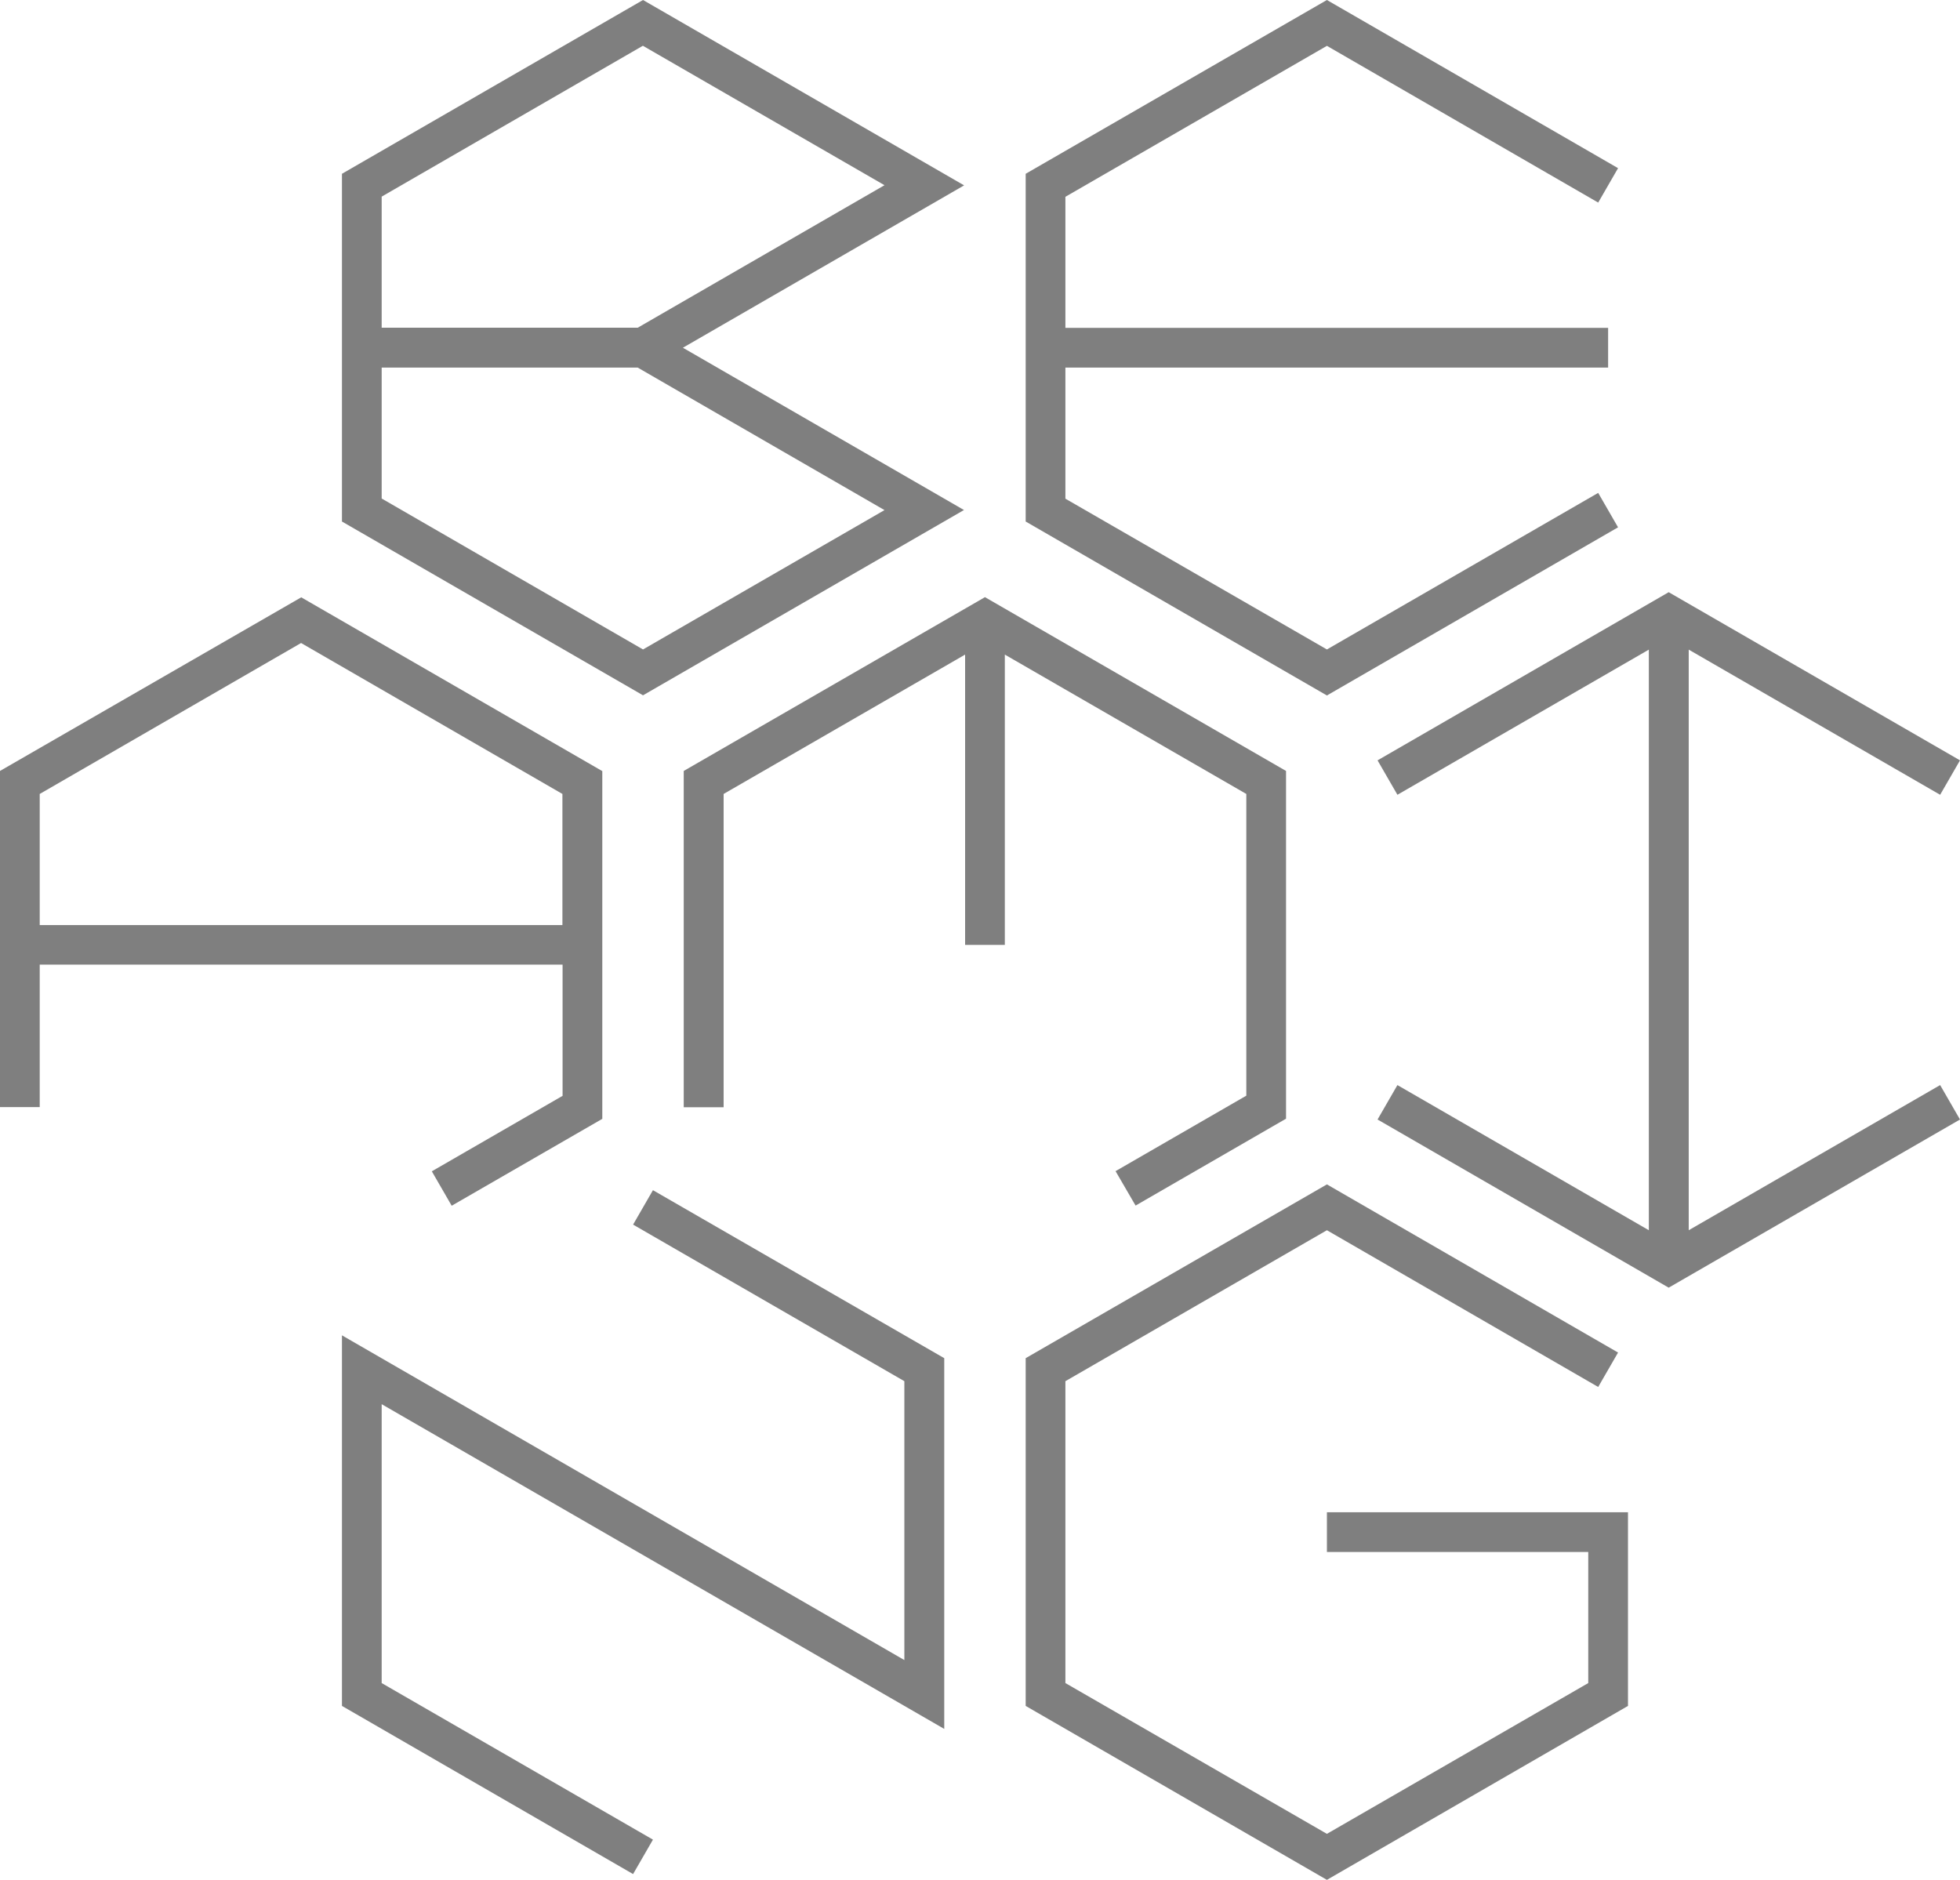
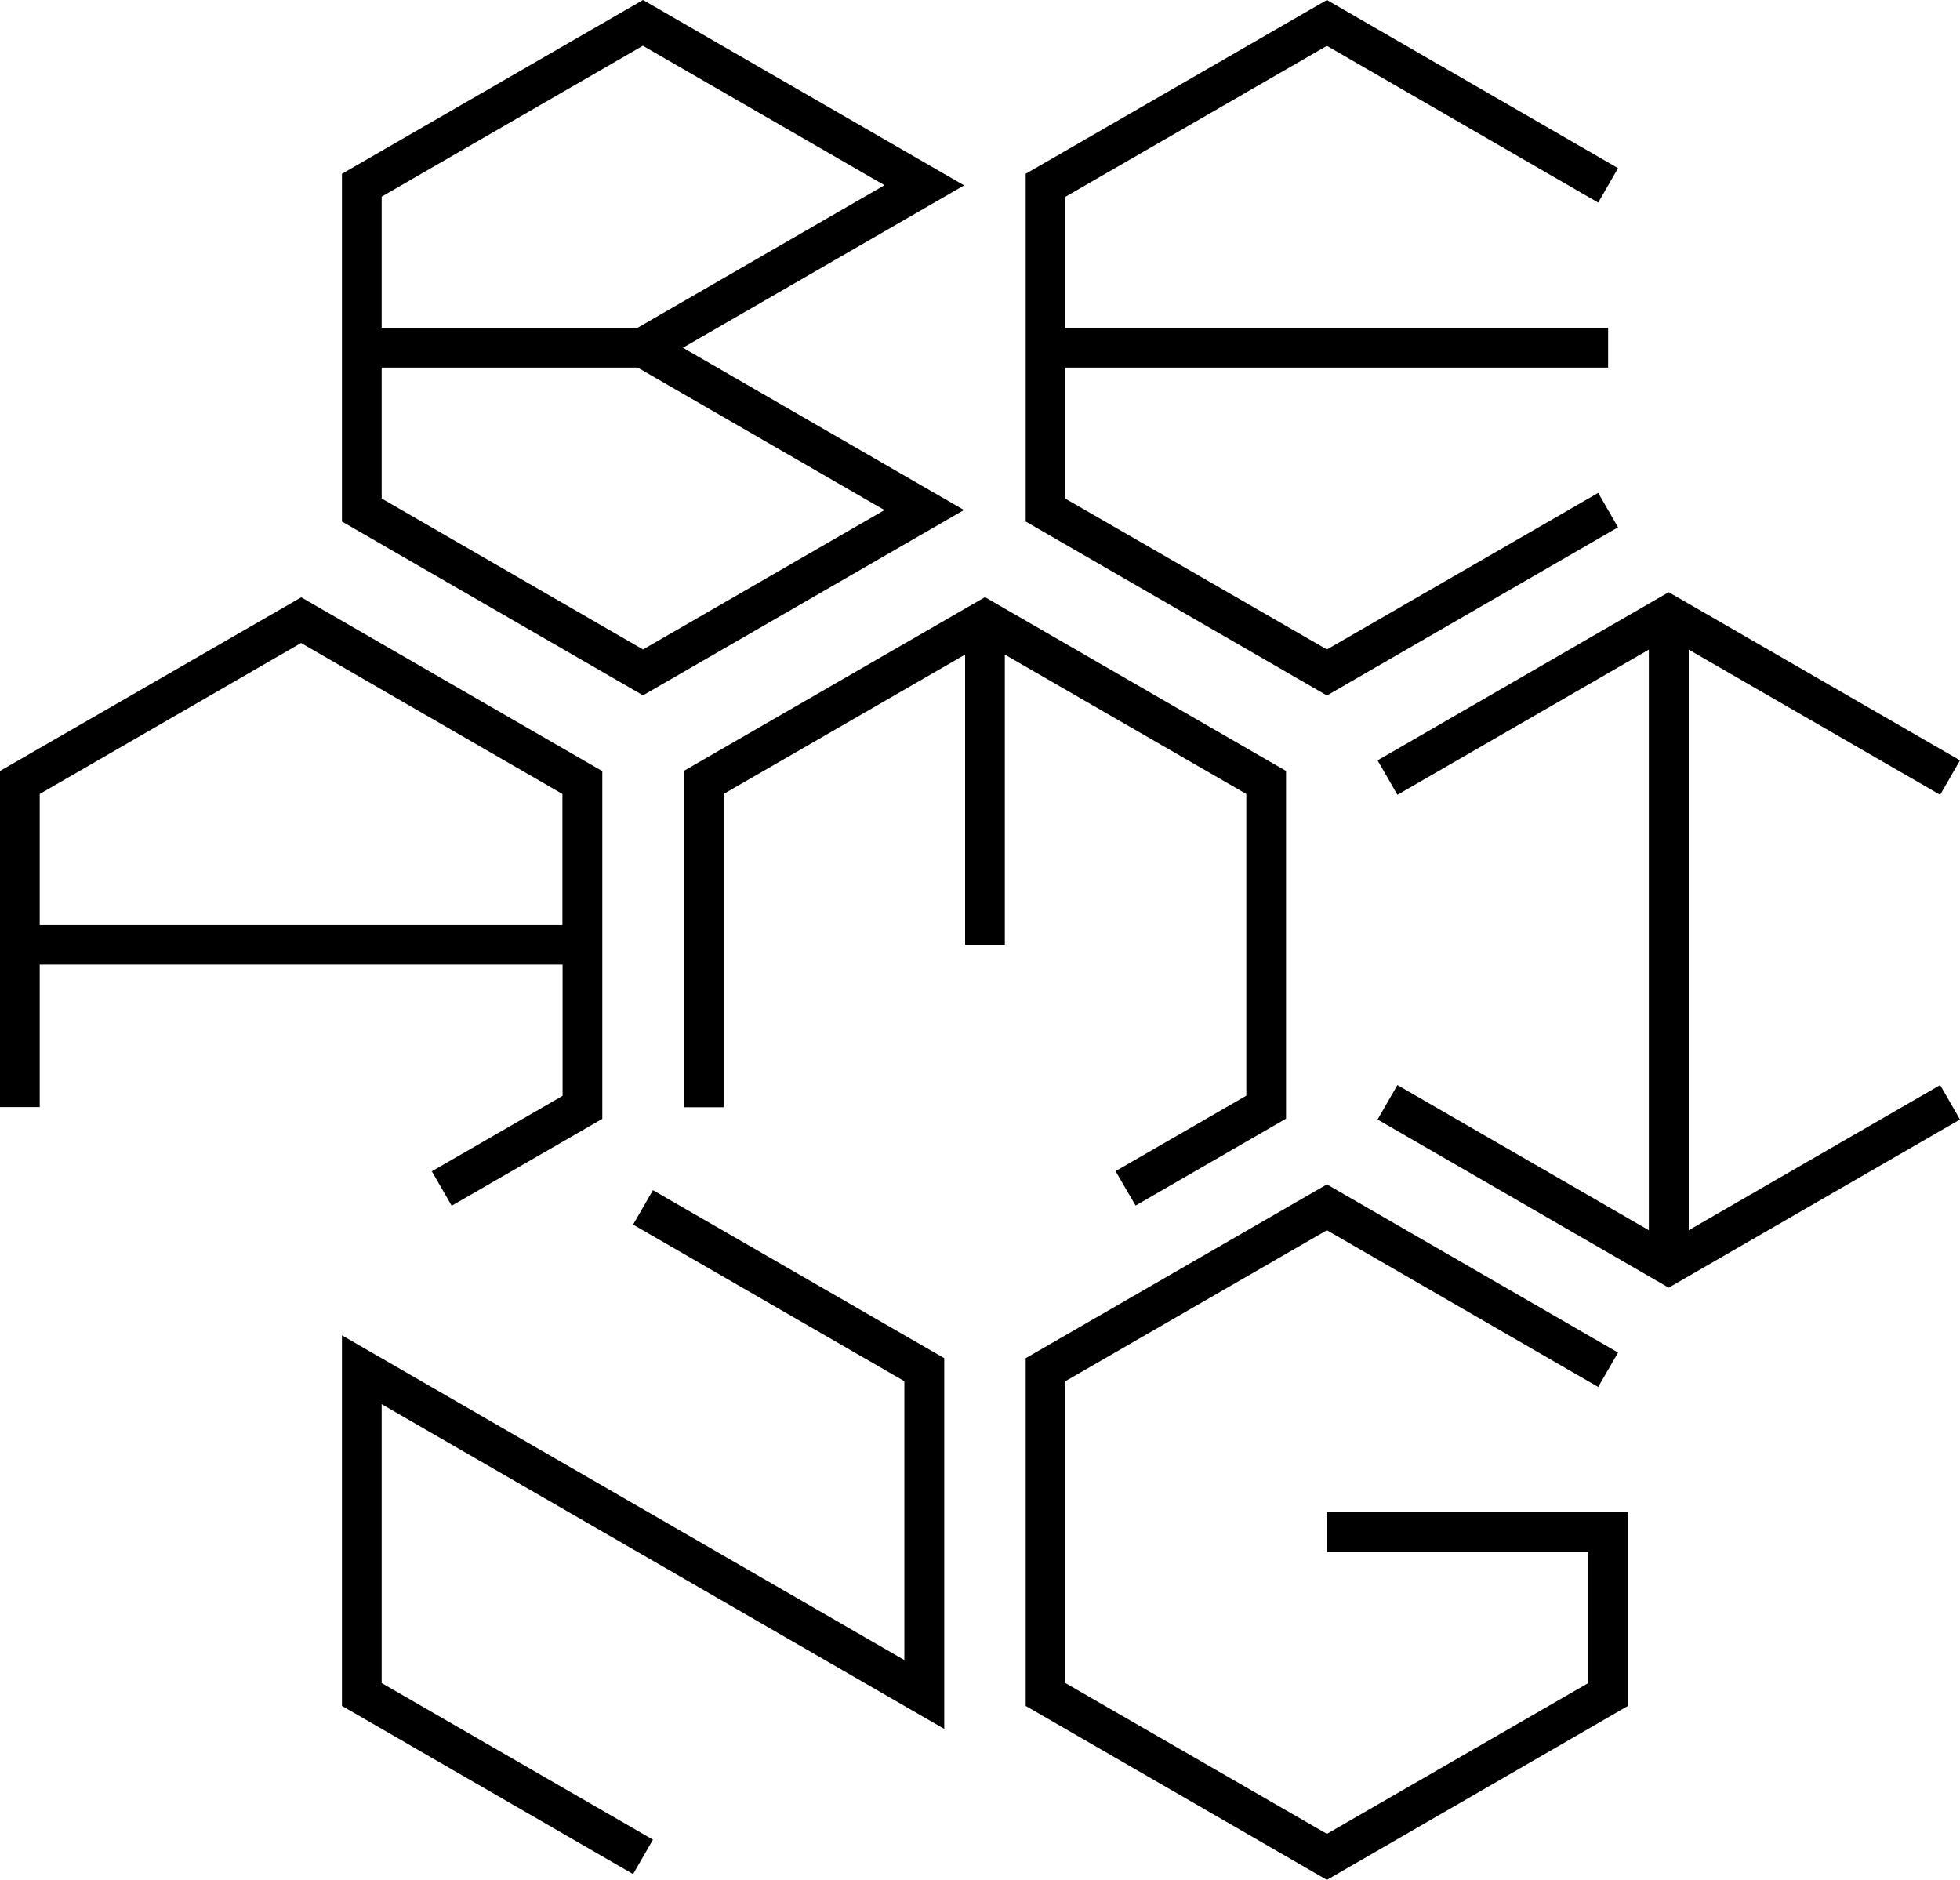
- <svg xmlns="http://www.w3.org/2000/svg" id="Layer_2" data-name="Layer 2" viewBox="0 0 118.42 113.58">
-   <defs>
-     <style>
-       .cls-1 {
-         fill: #7f7f7f;
-         stroke-width: 0px;
-       }
-     </style>
-   </defs>
-   <g id="Layer_1-2" data-name="Layer 1">
+ <svg xmlns="http://www.w3.org/2000/svg" viewBox="0 0 118.42 113.58">
+   <g fill="currentColor" stroke="none">
    <g>
-       <path class="cls-1" d="M58.25,30.82l-16.99-9.81,16.99-9.81L38.85,0l-18.19,10.5v21.01l18.19,10.5,19.4-11.2ZM38.85,2.77l14.59,8.42-14.91,8.61h-15.47v-7.92l15.79-9.12ZM23.06,22.21h15.47l14.91,8.61-14.59,8.42-15.79-9.12v-7.92Z" />
-       <polygon class="cls-1" points="97.76 31.86 96.56 29.78 80.17 39.24 64.37 30.13 64.37 22.21 97.16 22.21 97.16 19.81 64.37 19.81 64.37 11.89 80.17 2.77 96.56 12.24 97.76 10.16 80.17 0 61.97 10.5 61.97 31.51 80.17 42.02 97.76 31.86" />
-       <path class="cls-1" d="M33.99,58.29v7.92l-7.9,4.56,1.2,2.08,9.1-5.25v-21.01l-18.19-10.5L0,46.58v20.31h2.4v-8.61h31.58ZM18.19,38.85l15.79,9.12v7.92H2.4v-7.92l15.79-9.12Z" />
-       <polygon class="cls-1" points="75.3 47.97 75.3 66.2 67.4 70.76 68.61 72.84 77.7 67.59 77.7 46.58 59.51 36.08 41.31 46.58 41.31 66.9 43.72 66.9 43.72 47.97 58.31 39.55 58.31 57.09 60.71 57.09 60.71 39.55 75.3 47.97" />
-       <polygon class="cls-1" points="102.03 74.33 102.03 39.25 117.22 48.02 118.42 45.94 100.82 35.78 83.23 45.94 84.43 48.02 99.62 39.25 99.62 74.33 84.43 65.56 83.23 67.64 100.82 77.8 118.42 67.64 117.22 65.56 102.03 74.33" />
-       <polygon class="cls-1" points="80.17 93.77 95.96 93.77 95.96 101.69 80.17 110.8 64.37 101.69 64.37 83.45 80.17 74.33 96.56 83.8 97.76 81.72 80.17 71.56 61.97 82.06 61.97 103.07 80.17 113.58 98.36 103.07 98.36 91.37 80.17 91.37 80.17 93.77" />
-       <polygon class="cls-1" points="38.25 73.99 54.64 83.45 54.64 100.3 20.66 80.68 20.66 103.07 38.25 113.23 39.45 111.15 23.06 101.69 23.06 84.84 57.05 104.46 57.05 82.06 39.45 71.91 38.25 73.99" />
+       <path d="M58.25,30.82l-16.99-9.81,16.99-9.81L38.85,0l-18.19,10.5v21.01l18.19,10.5,19.4-11.2ZM38.85,2.77l14.59,8.42-14.91,8.61h-15.47v-7.92l15.79-9.12ZM23.06,22.21h15.47l14.91,8.61-14.59,8.42-15.79-9.12v-7.92Z" />
+       <polygon points="97.76 31.86 96.56 29.78 80.17 39.24 64.37 30.13 64.37 22.21 97.16 22.21 97.16 19.81 64.37 19.81 64.37 11.89 80.17 2.77 96.56 12.24 97.76 10.16 80.17 0 61.97 10.5 61.97 31.51 80.17 42.02 97.76 31.86" />
+       <path d="M33.99,58.29v7.92l-7.9,4.56,1.2,2.08,9.1-5.25v-21.01l-18.19-10.5L0,46.58v20.31h2.4v-8.61h31.58ZM18.19,38.85l15.79,9.12v7.92H2.4v-7.92l15.79-9.12Z" />
+       <polygon points="75.3 47.97 75.3 66.2 67.4 70.76 68.61 72.84 77.7 67.59 77.7 46.58 59.51 36.08 41.31 46.58 41.31 66.9 43.72 66.9 43.72 47.97 58.31 39.55 58.31 57.09 60.71 57.09 60.71 39.55 75.3 47.97" />
+       <polygon points="102.03 74.33 102.03 39.25 117.22 48.02 118.42 45.94 100.82 35.78 83.23 45.94 84.43 48.02 99.62 39.25 99.62 74.33 84.43 65.56 83.23 67.64 100.82 77.8 118.42 67.64 117.22 65.56 102.03 74.33" />
+       <polygon points="80.17 93.77 95.96 93.77 95.96 101.69 80.17 110.8 64.37 101.69 64.37 83.45 80.17 74.33 96.56 83.8 97.76 81.72 80.17 71.56 61.97 82.06 61.97 103.07 80.17 113.58 98.36 103.07 98.36 91.37 80.17 91.37 80.17 93.77" />
+       <polygon points="38.25 73.99 54.64 83.45 54.64 100.3 20.66 80.68 20.66 103.07 38.25 113.23 39.45 111.15 23.06 101.69 23.06 84.84 57.05 104.46 57.05 82.06 39.45 71.91 38.25 73.99" />
    </g>
  </g>
</svg>
